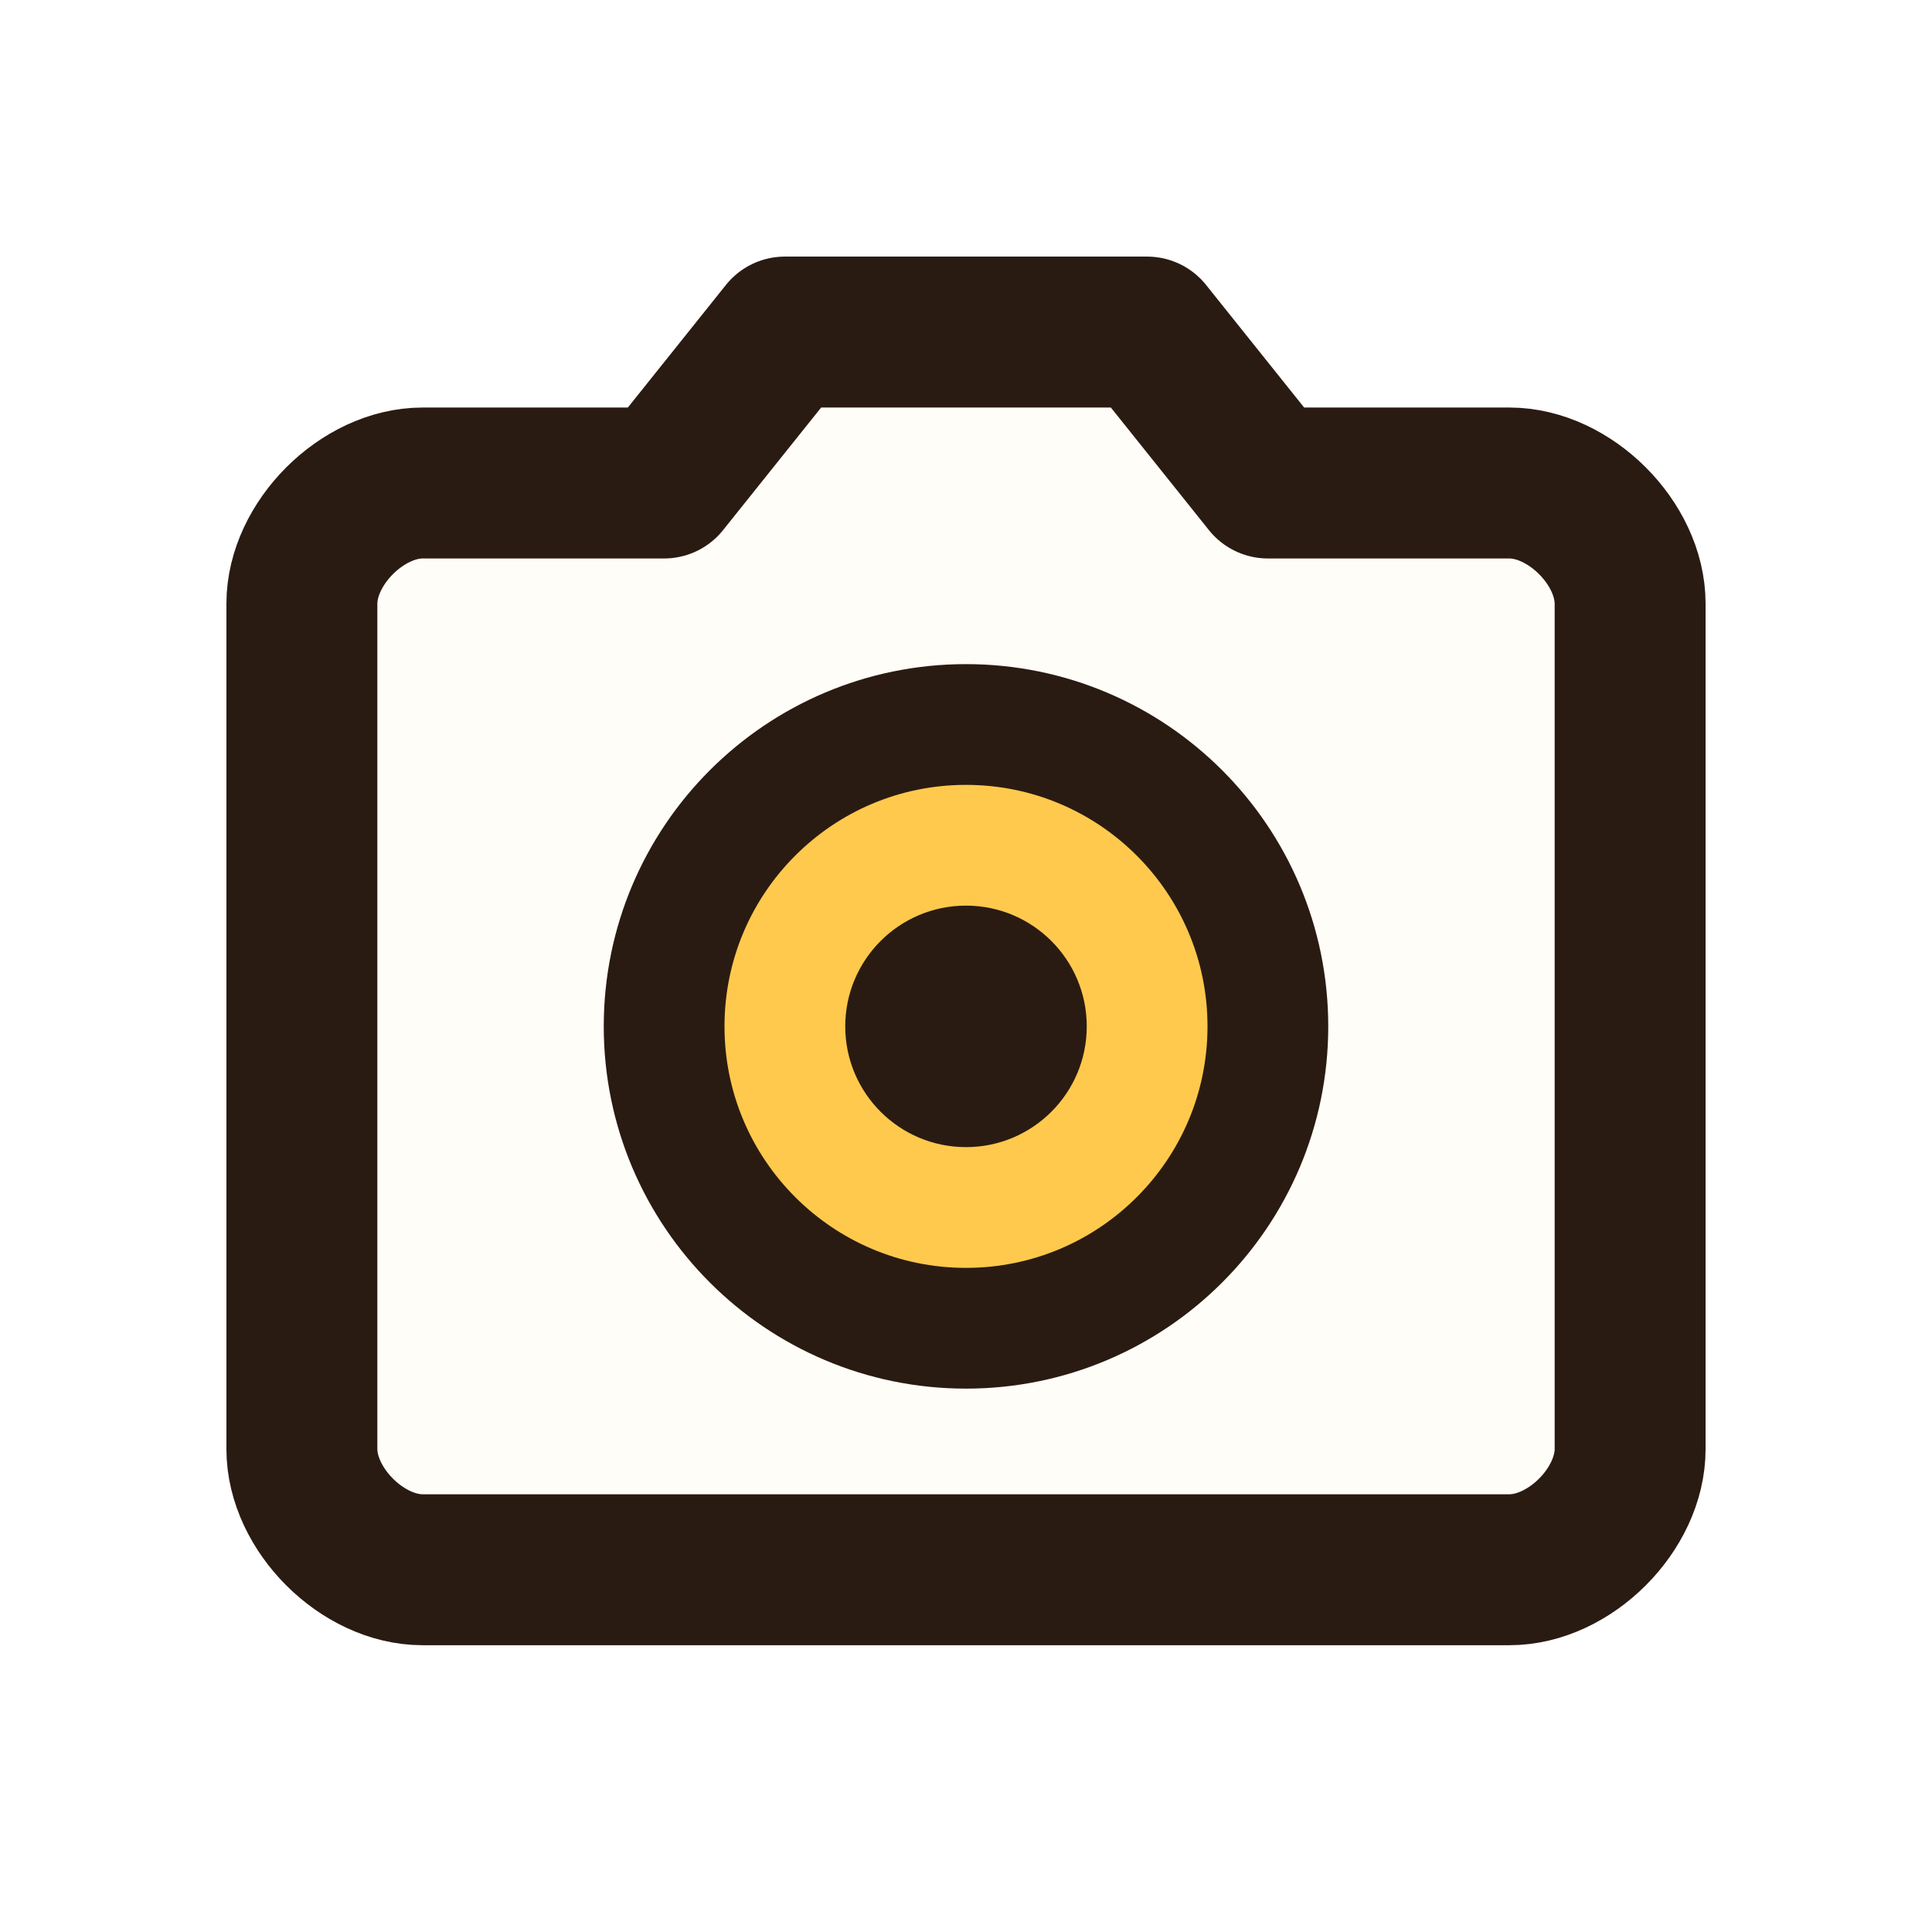
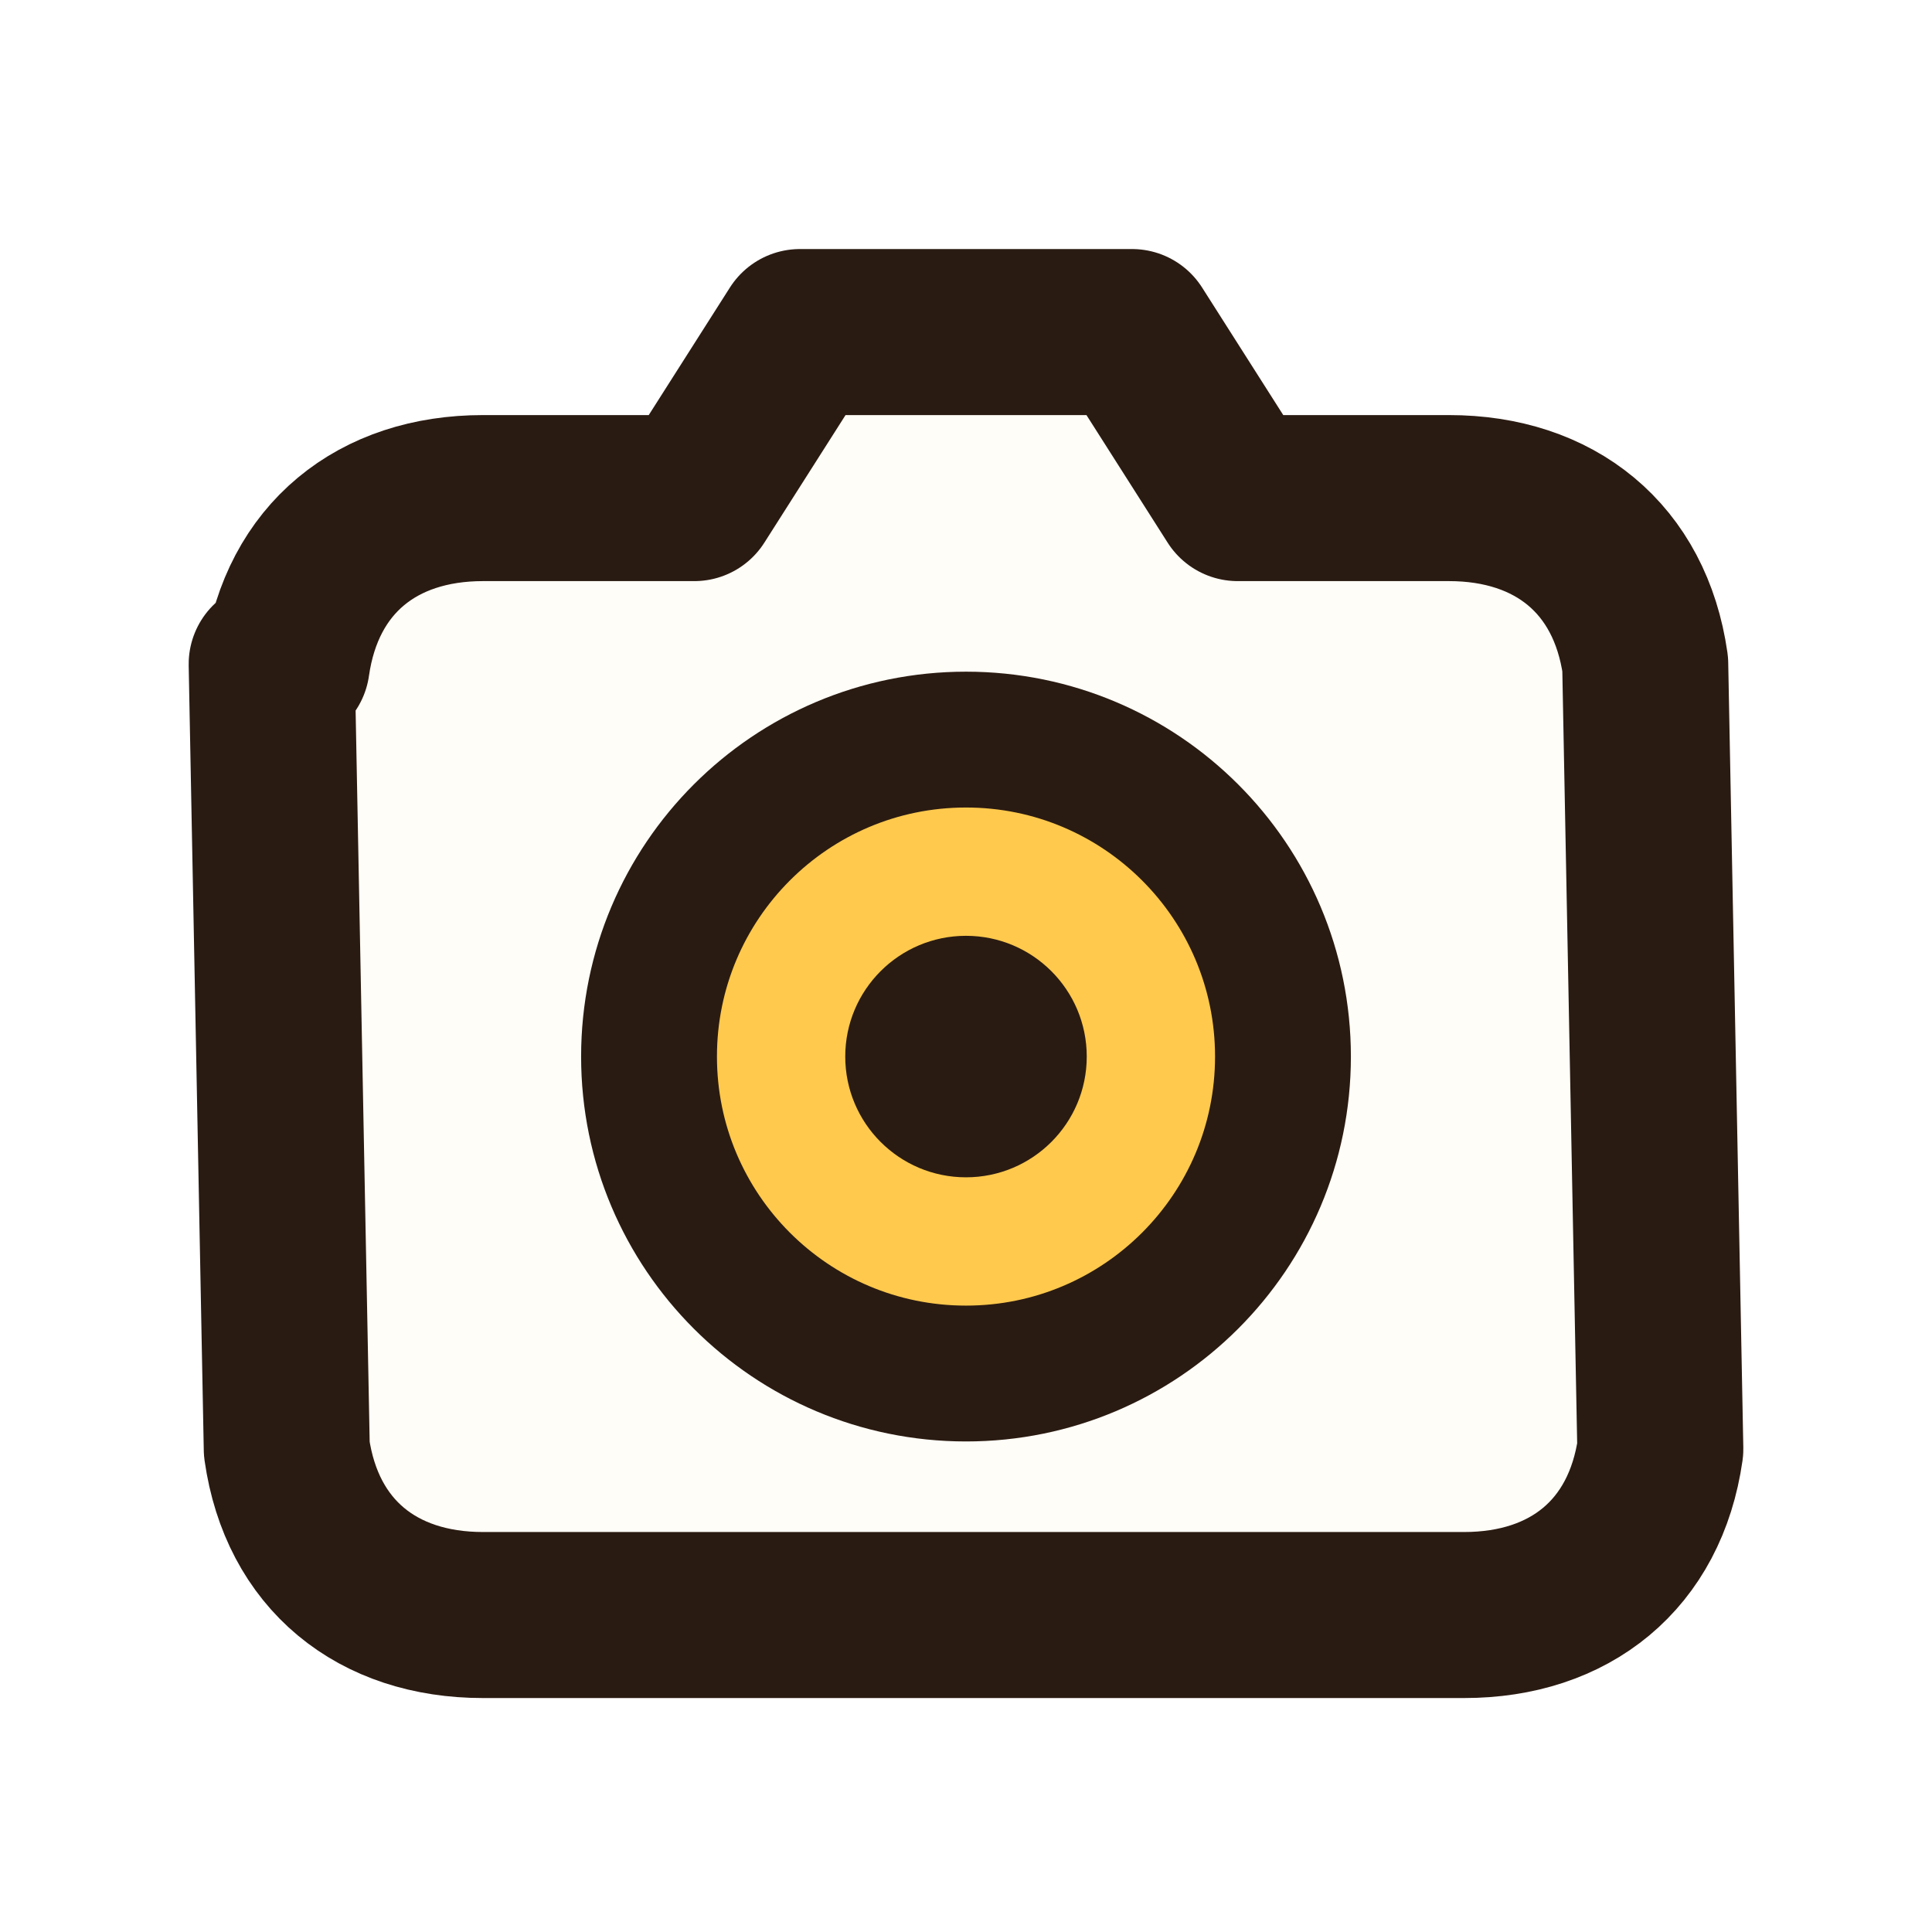
<svg xmlns="http://www.w3.org/2000/svg" viewBox="0 0 64 64" fill="none">
-   <path d="M10 20c0-2 2-4 4-4h8l4-5h12l4 5h8c2 0 4 2 4 4v28c0 2-2 4-4 4H14c-2 0-4-2-4-4V20Z" fill="#FFFDF7" stroke="#2A1B12" stroke-width="5" stroke-linejoin="round" />
-   <circle cx="32" cy="34" r="10" fill="#FFC94D" stroke="#2A1B12" stroke-width="4" />
-   <circle cx="32" cy="34" r="4" fill="#2A1B12" />
+   <path d="M9.5 22c.5-3.5 3-5.5 6.5-5.5h7l3.5-5.5h11l3.5 5.5h7c3.5 0 6 2 6.5 5.5l.5 26c-.5 3.5-3 5.5-6.5 5.5H16c-3.5 0-6-2-6.5-5.5l-.5-26Z" fill="#FFFDF7" stroke="#2A1B12" stroke-width="5.5" stroke-linejoin="round" />
+   <circle cx="32" cy="35" r="10.5" fill="#FFC94D" stroke="#2A1B12" stroke-width="4.5" />
+   <circle cx="32" cy="35" r="4" fill="#2A1B12" />
</svg>
